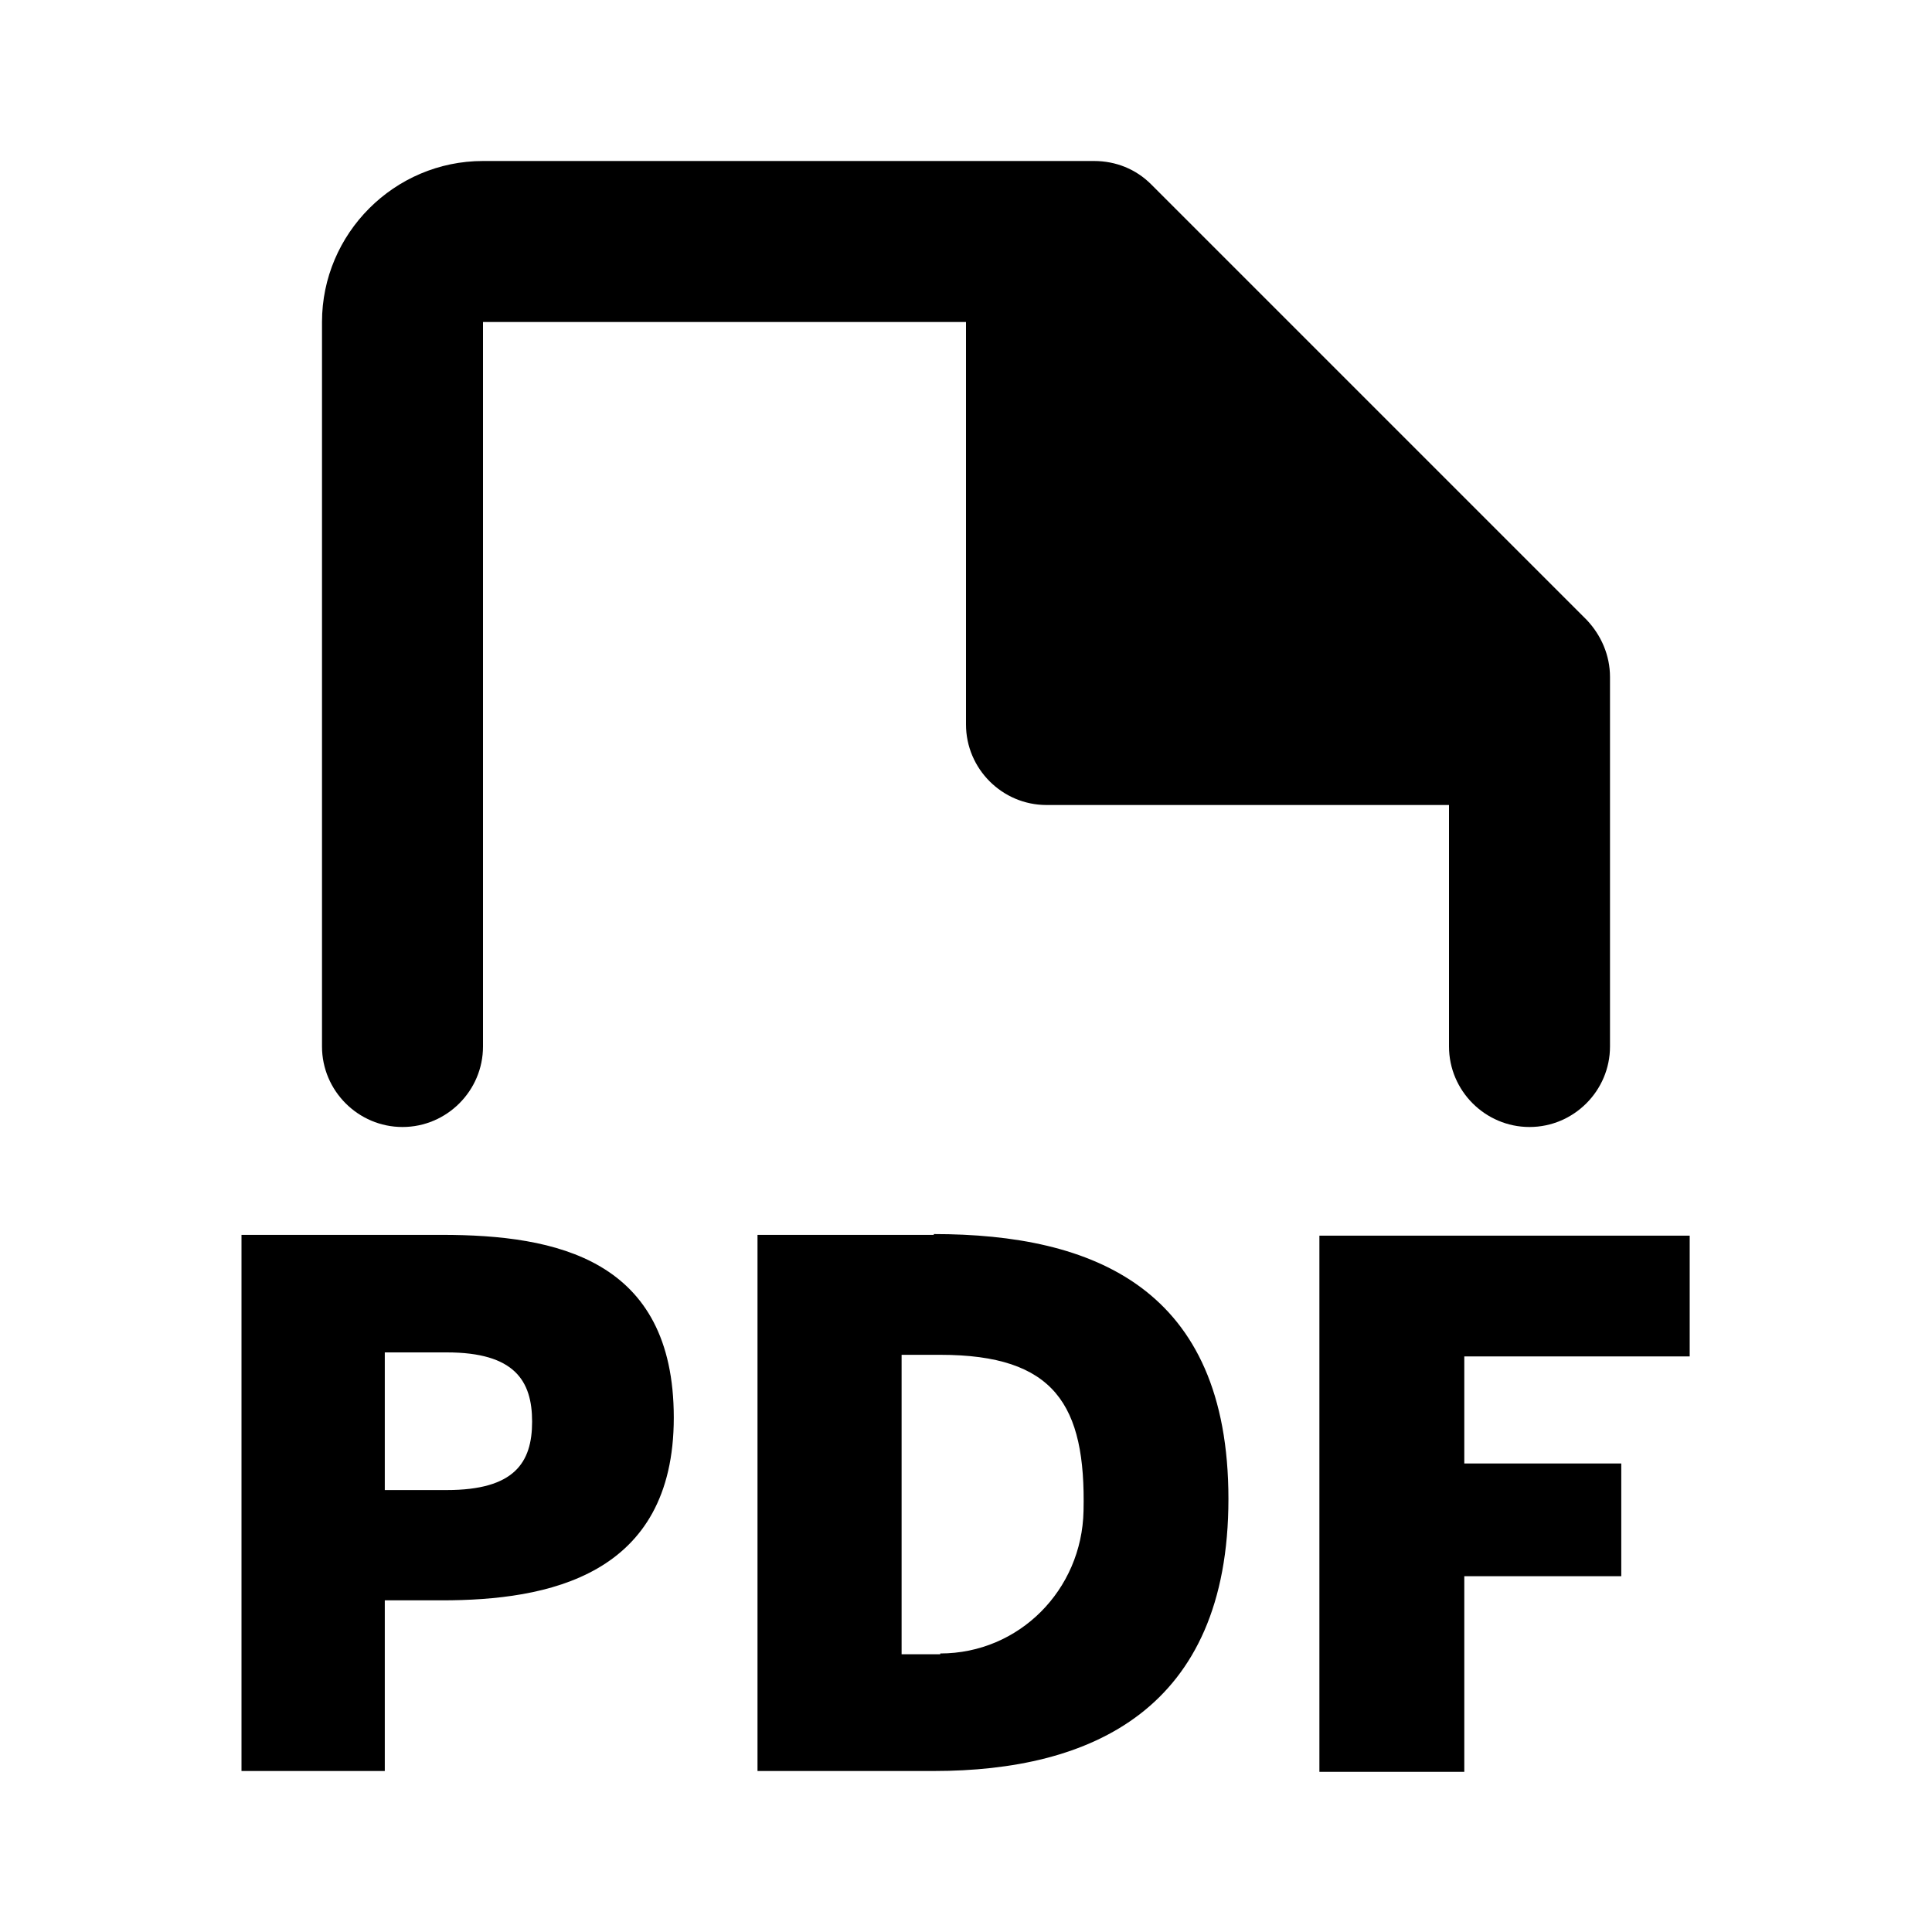
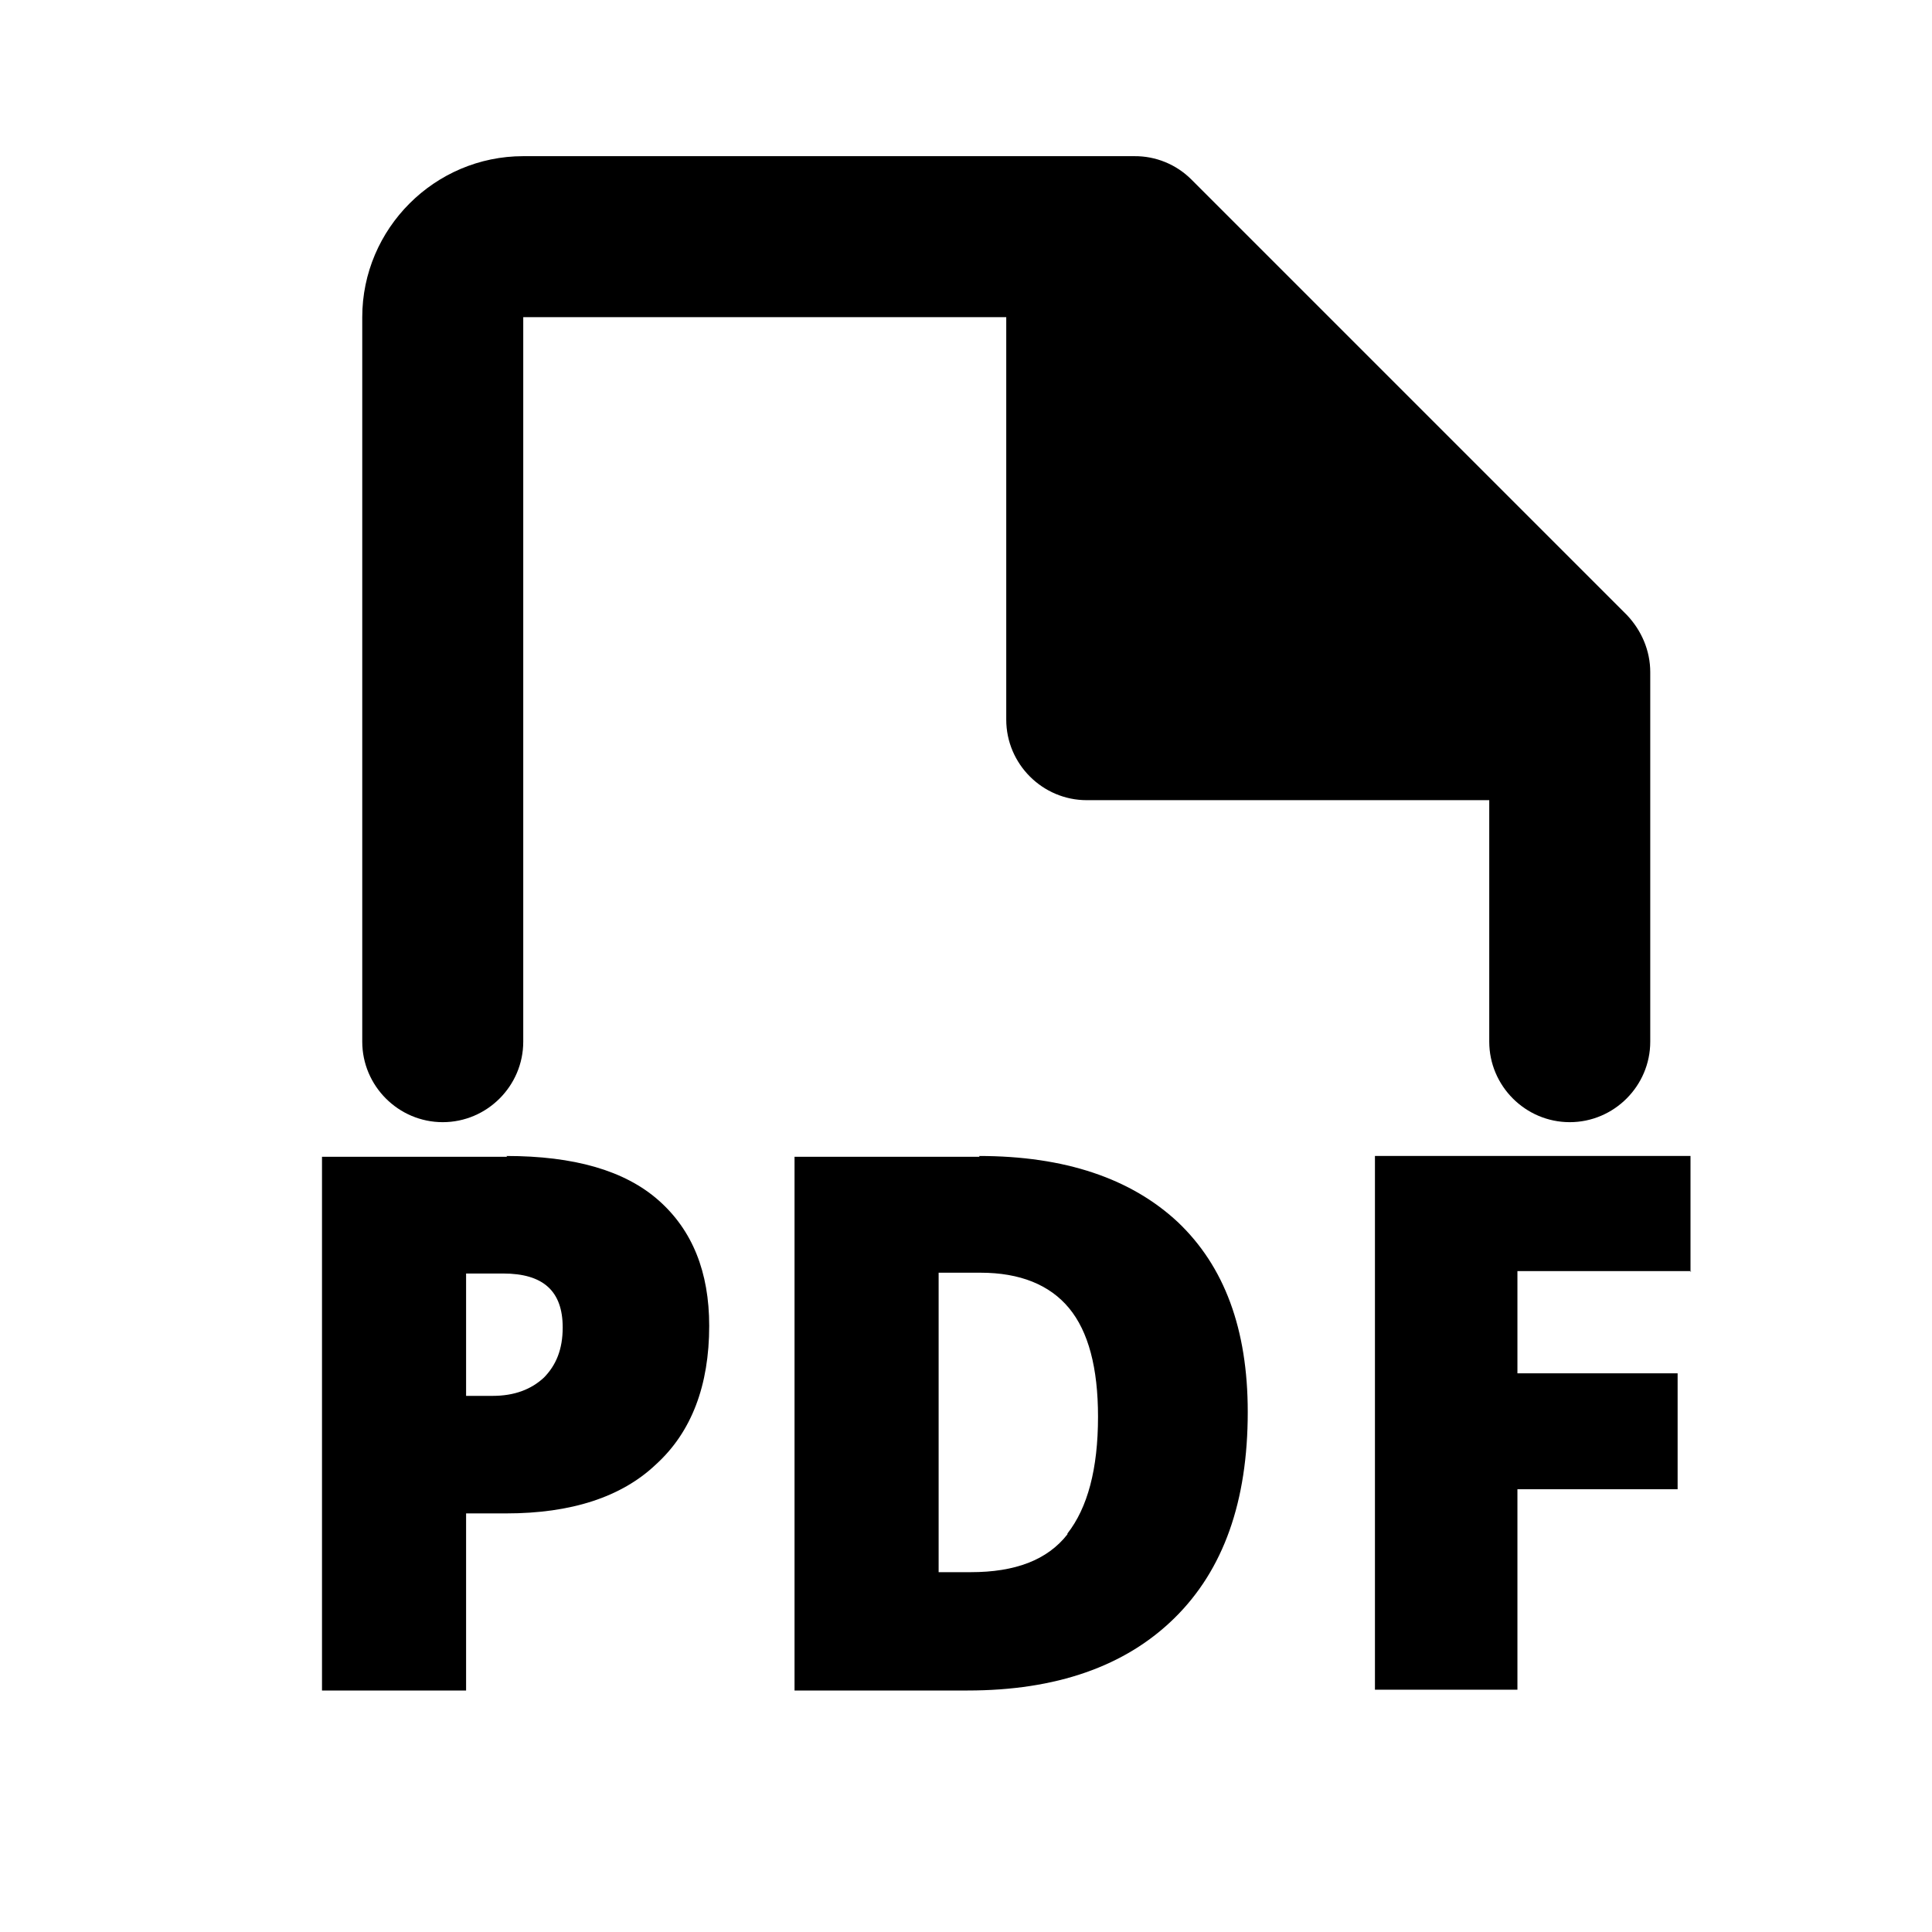
<svg xmlns="http://www.w3.org/2000/svg" width="24" height="24" fill="currentColor" viewBox="0 0 24 24">
-   <path d="m5,14c.55,0,1-.45,1-1V4h6v5c0,.55.45,1,1,1h5v3c0,.55.45,1,1,1s1-.45,1-1v-4.59c0-.27-.11-.52-.29-.71l-5.41-5.41c-.19-.19-.44-.29-.71-.29h-7.59c-1.1,0-2,.9-2,2v9c0,.55.45,1,1,1Zm6.6,1.34h-2.19v6.66h2.19c1.95,0,3.66-.76,3.66-3.38s-1.68-3.29-3.66-3.29Zm.08,5.21h-.48s0-3.72,0-3.72h.48c1.42,0,1.81.62,1.78,1.94-.02.98-.8,1.77-1.78,1.77Zm-6.19-5.21h-2.49v6.66h1.78v-2.12h.71c1.31,0,2.88-.3,2.88-2.27s-1.46-2.27-2.88-2.27Zm.06,3.17h-.77v-1.71h.77c.84,0,1.06.35,1.06.86s-.22.85-1.06.85Zm15.44-1.67v-1.49h-4.6v6.66h1.8v-2.43h1.95v-1.4h-1.95v-1.33h2.8Z" />
+   <path d="M5.5 13.94c.55 0 1-.45 1-1v-9h6v5c0 .55.45 1 1 1h5v3c0 .55.45 1 1 1s1-.45 1-1V8.35c0-.27-.11-.52-.29-.71L14.8 2.23a.99.99 0 0 0-.71-.29H6.5c-1.1 0-2 .9-2 2v9c0 .55.45 1 1 1Zm6.67.43h-2.3V21h2.15c1.1 0 1.96-.3 2.57-.9s.91-1.45.91-2.56c0-1.03-.29-1.81-.87-2.36-.58-.54-1.4-.82-2.47-.82Zm1.09 4.69c-.25.32-.65.47-1.2.47h-.4v-3.72h.52c.49 0 .86.15 1.1.44.24.29.36.74.36 1.35 0 .65-.13 1.13-.38 1.45ZM21 15.8v-1.44h-3.92v6.63h1.77V18.5h1.99v-1.44h-1.99v-1.27h2.16ZM6.3 14.37H4V21h1.79v-2.2h.5c.8 0 1.43-.2 1.86-.61.44-.4.66-.98.66-1.72 0-.67-.21-1.19-.63-1.56-.42-.37-1.05-.55-1.89-.55Zm.46 2.74c-.16.15-.37.23-.64.23h-.33v-1.52h.46c.5 0 .74.22.74.67 0 .27-.08.47-.24.63Z" />
</svg>
